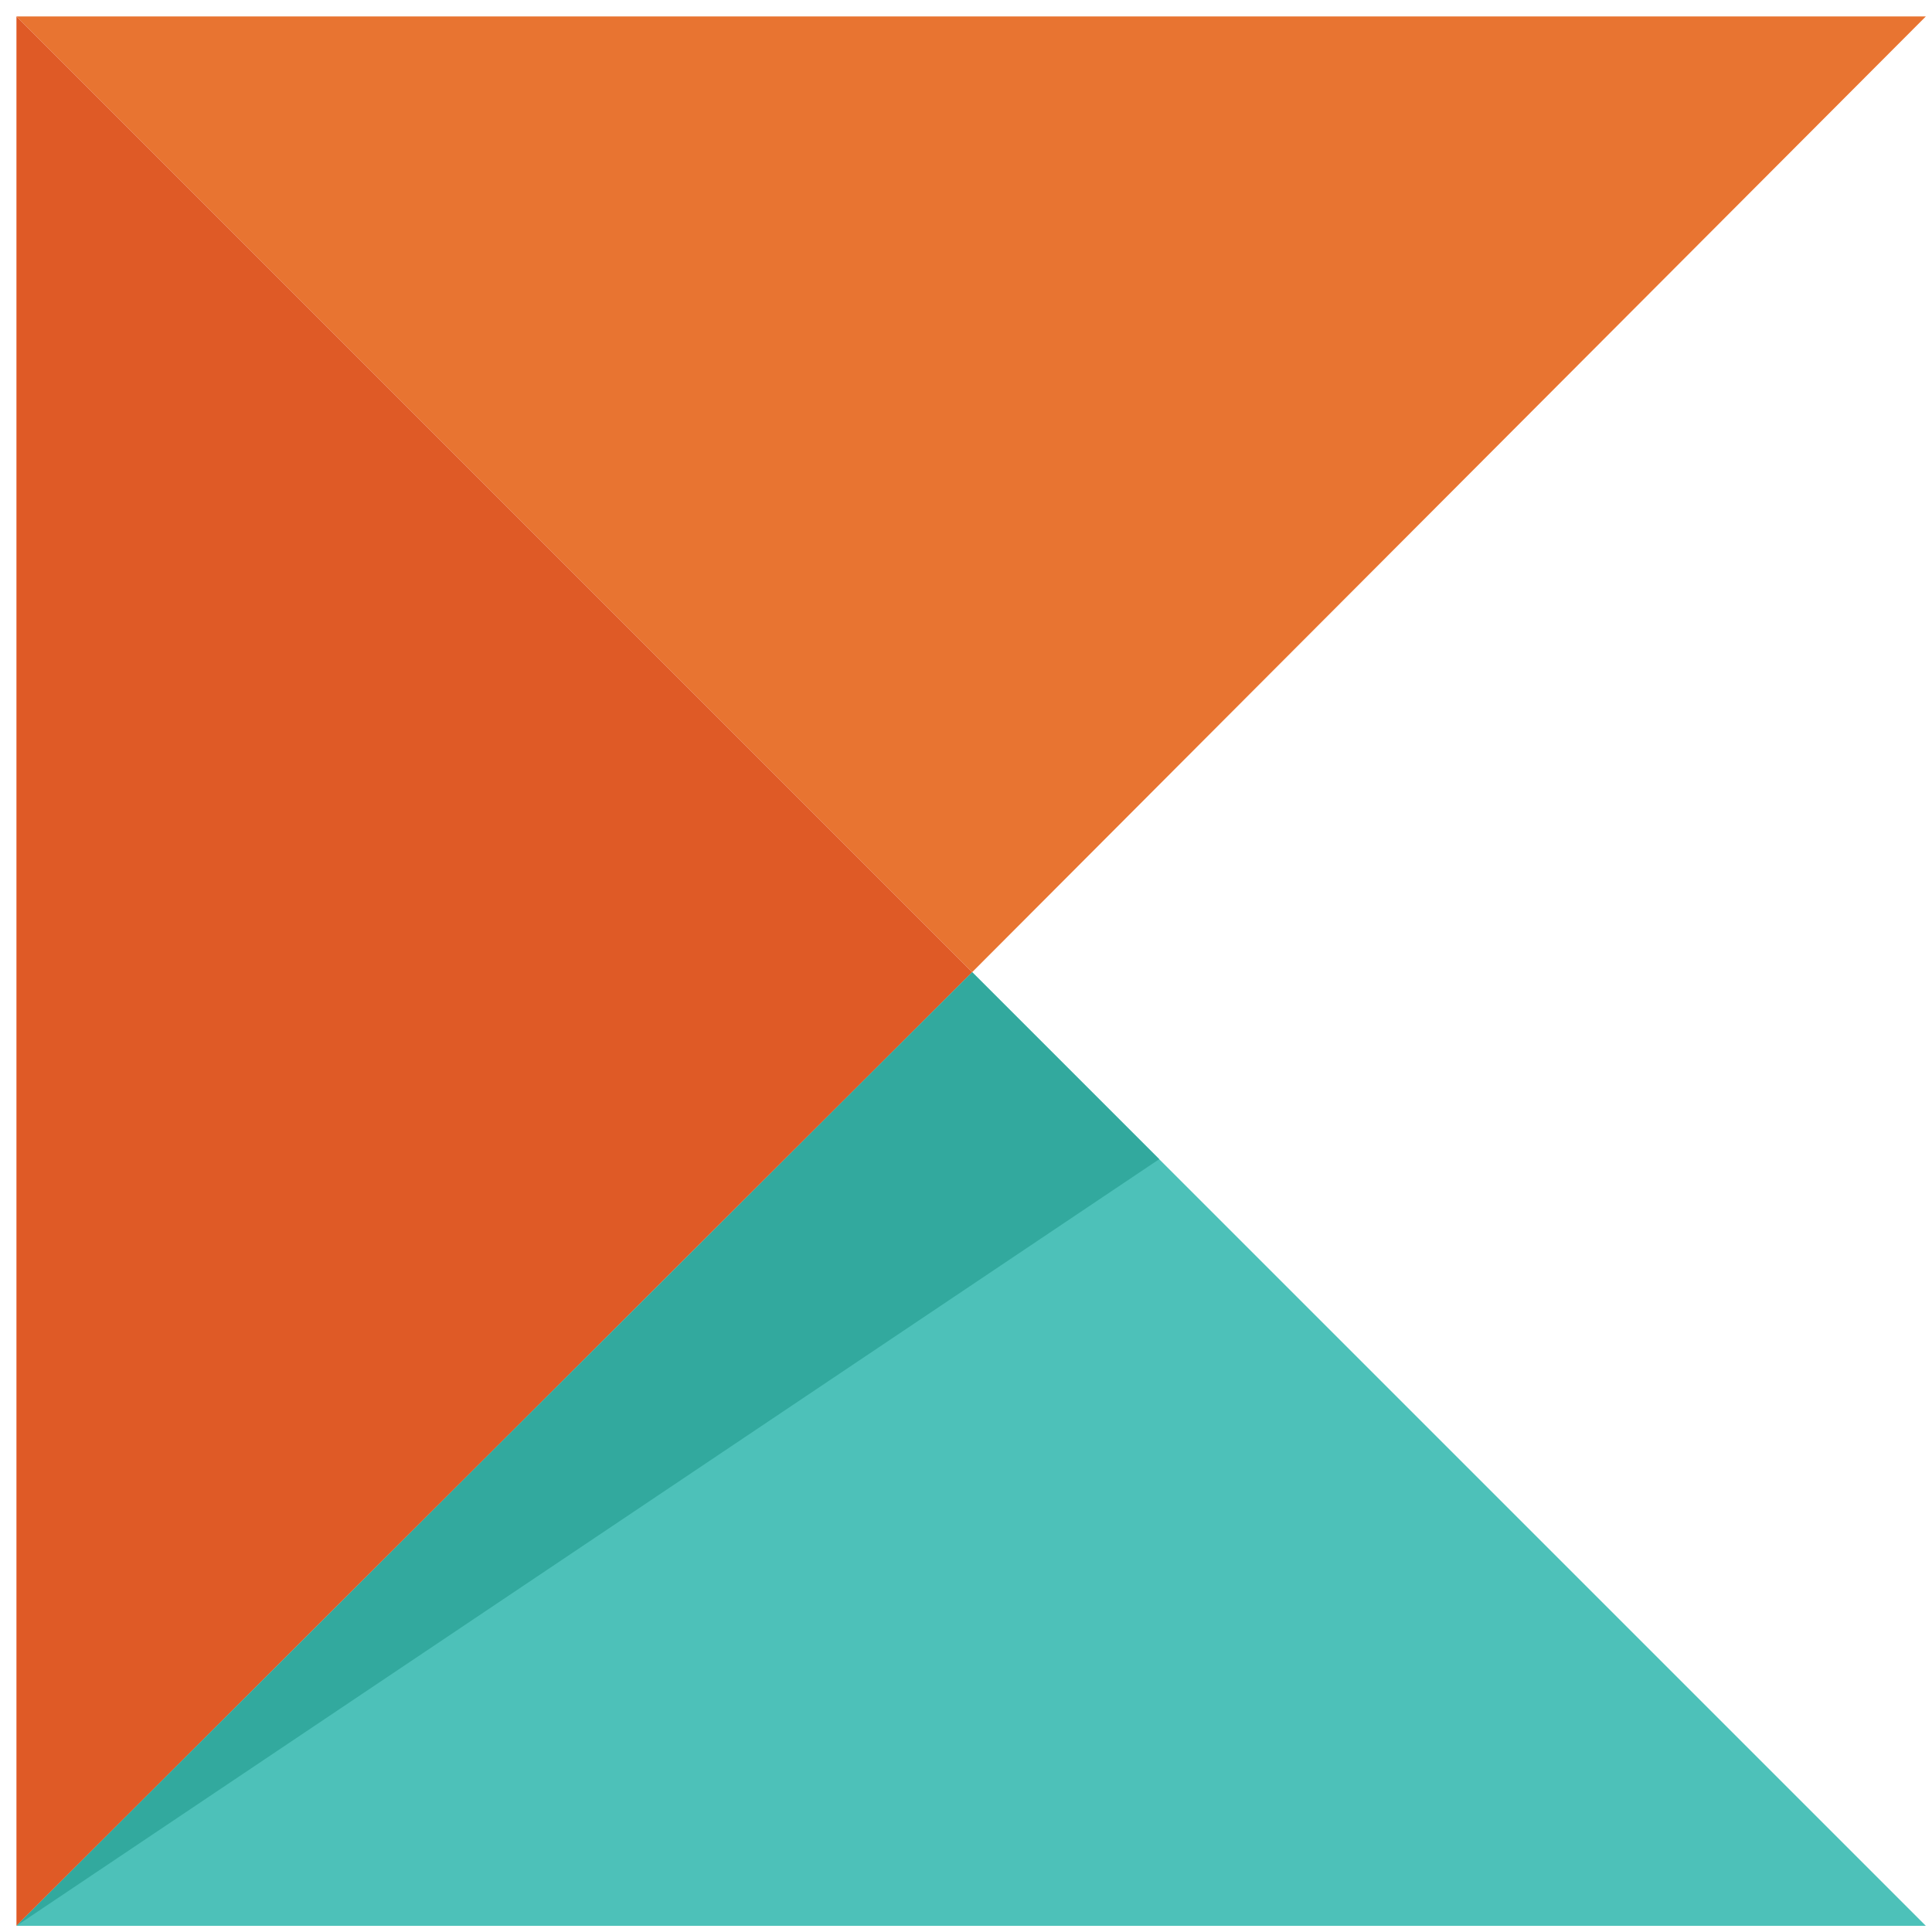
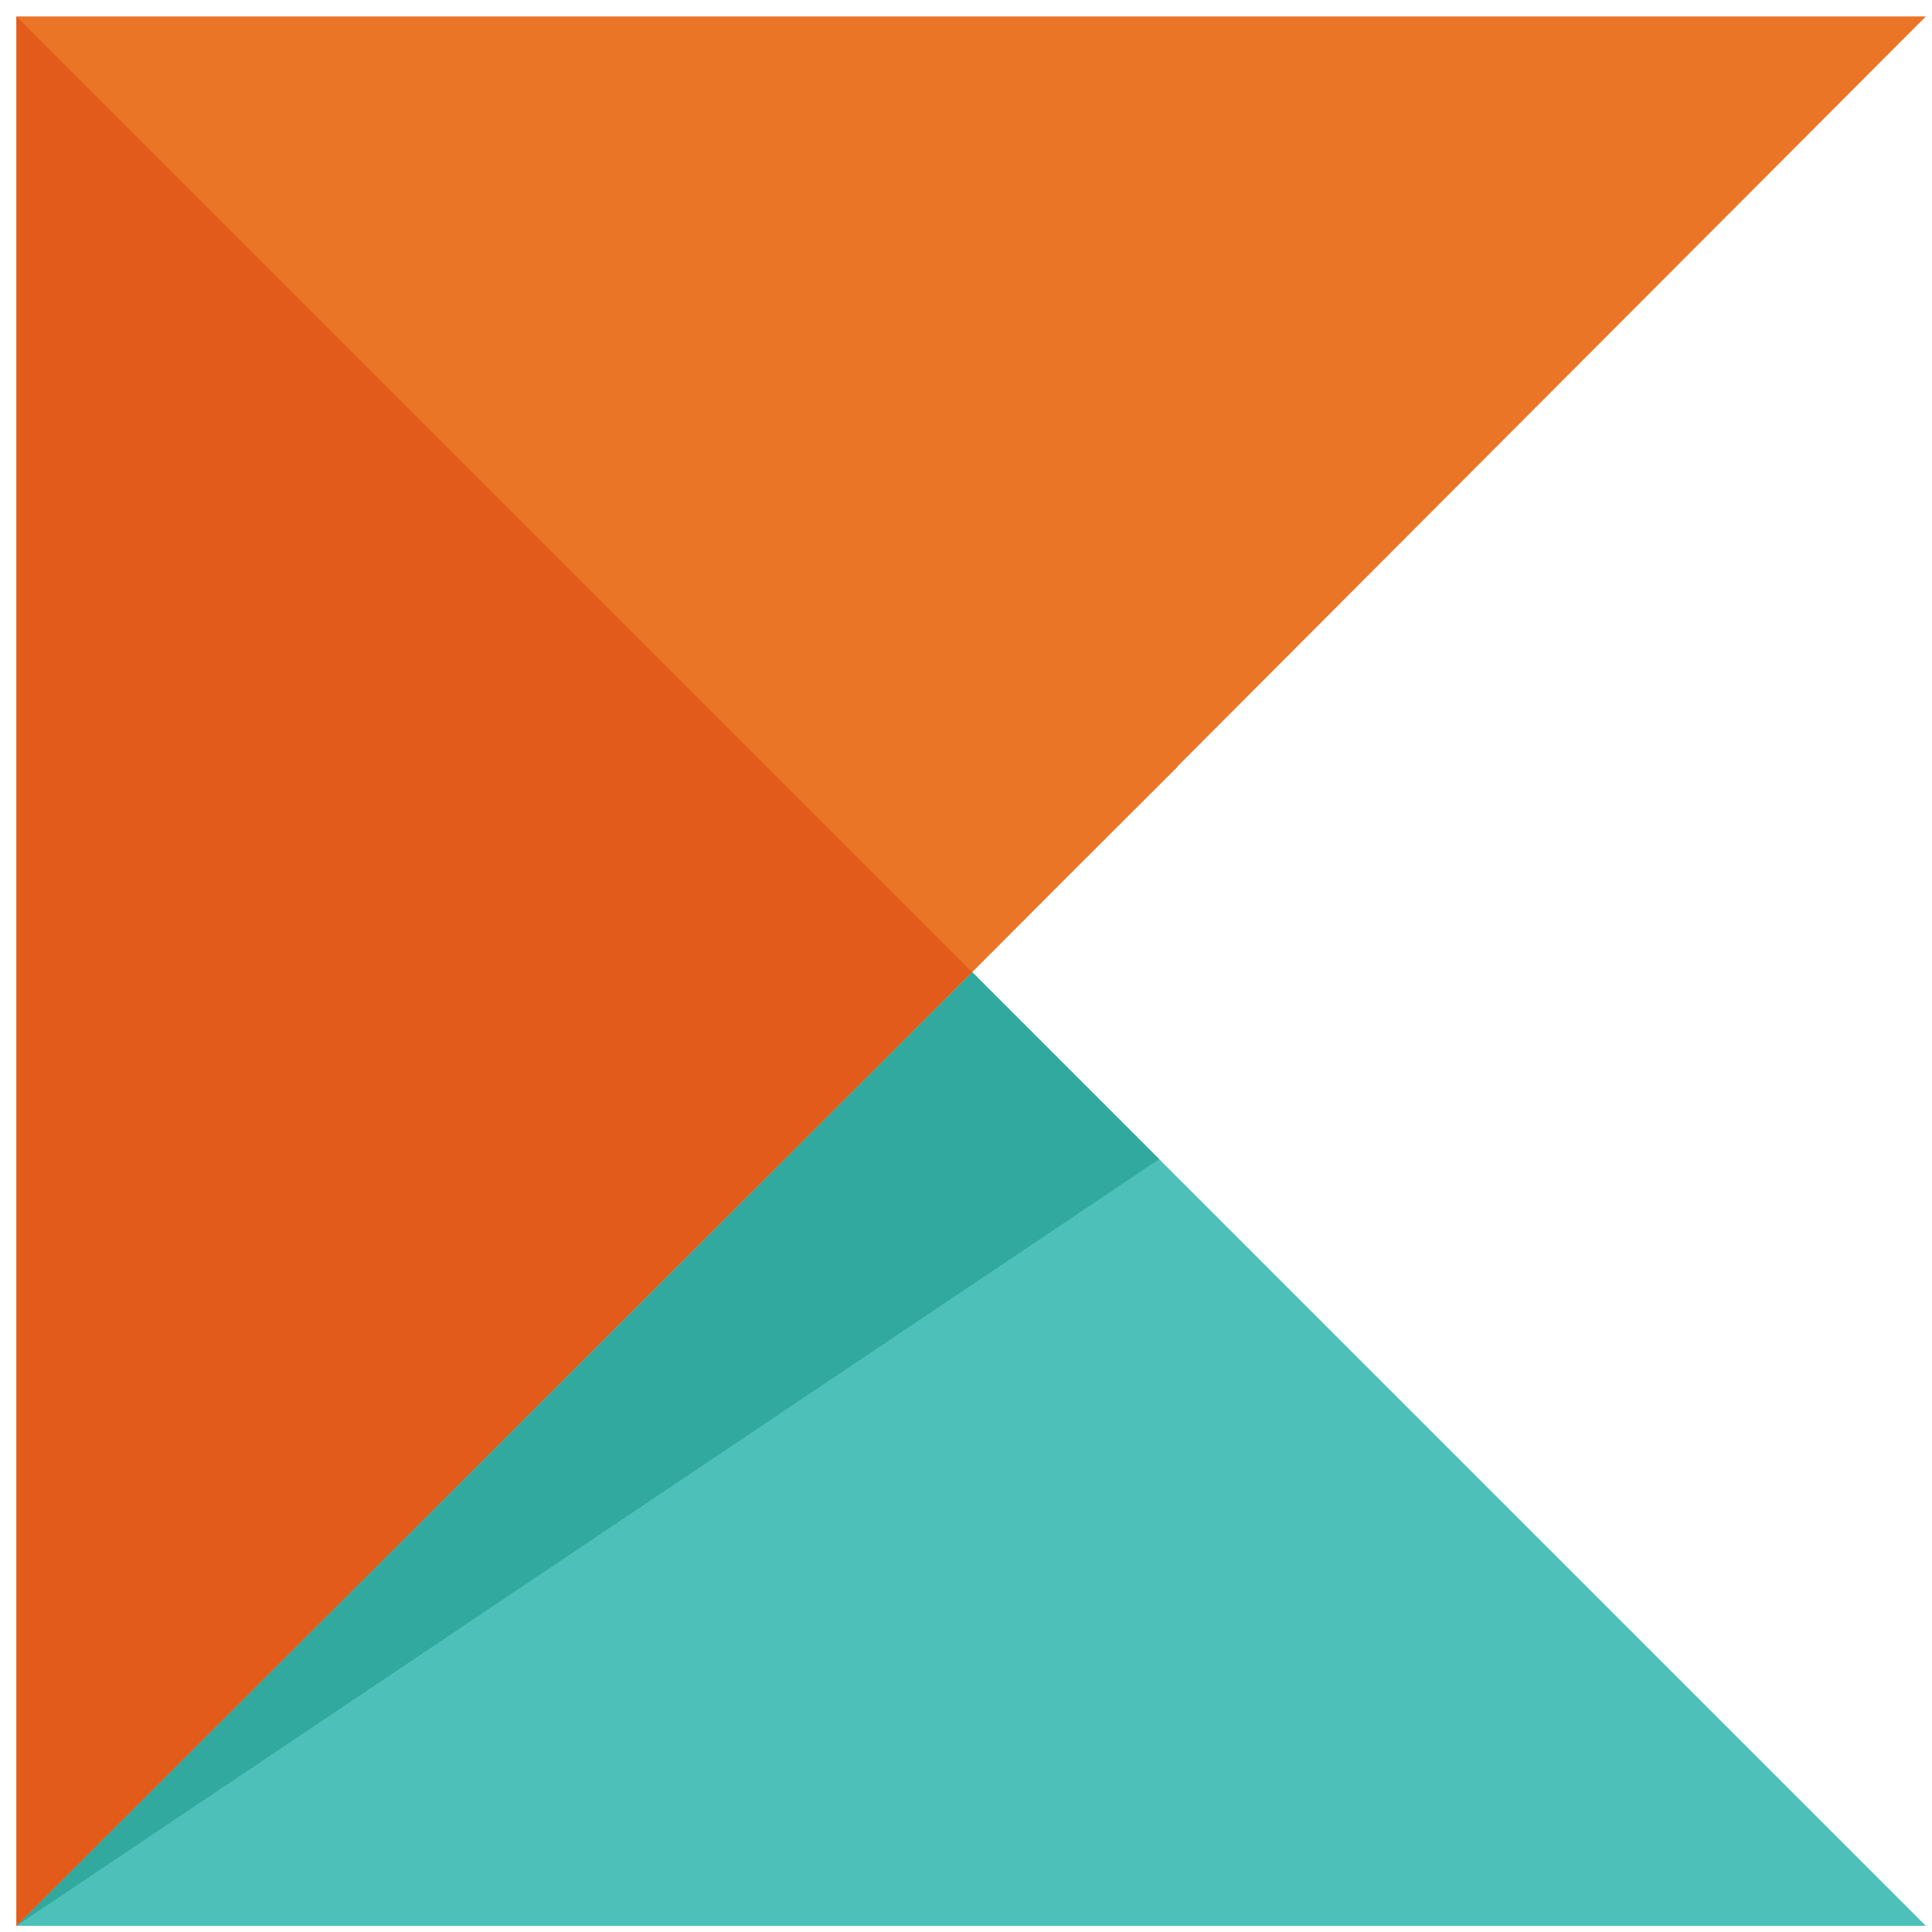
<svg xmlns="http://www.w3.org/2000/svg" width="94px" height="94px" viewBox="0 0 94 94" version="1.1">
  <defs />
  <g id="Page-1" stroke="none" stroke-width="1" fill="none" fill-rule="evenodd">
-     <g id="logo">
-       <g id="Shape">
-         <polygon fill="#4DC1B9" points="0.8 93.7 93.7 93.7 47.3 47.3" />
-         <polygon fill="#E87431" points="0.8 0.8 47.3 47.3 93.7 0.8" />
-         <polygon fill="#DF5A26" points="0.8 0.8 0.8 93.7 47.3 47.3" />
-         <polygon fill="#32A99E" points="0.8 93.7 56.4 56.4 47.3 47.3" />
-       </g>
+     <g id="Group">
+       <polygon id="Shape" fill="#4DC1B9" points="0.8 93.7 93.7 93.7 47.3 47.3" />
+       <polygon id="Combined-Shape" fill="#EB7526" points="47.291 47.291 47.3 47.3 51.809 42.781 57.3 37.3 57.287 37.292 93.7 0.8 0.8 0.8 0.8 93.7 47.291 47.291" />
+       <polygon id="Shape" fill="#32A99E" points="0.8 93.7 56.4 56.4 47.3 47.3" />
+       <polygon id="Shape" fill="#E25B1A" points="0.8 0.8 0.8 93.7 47.3 47.3" />
    </g>
  </g>
</svg>
